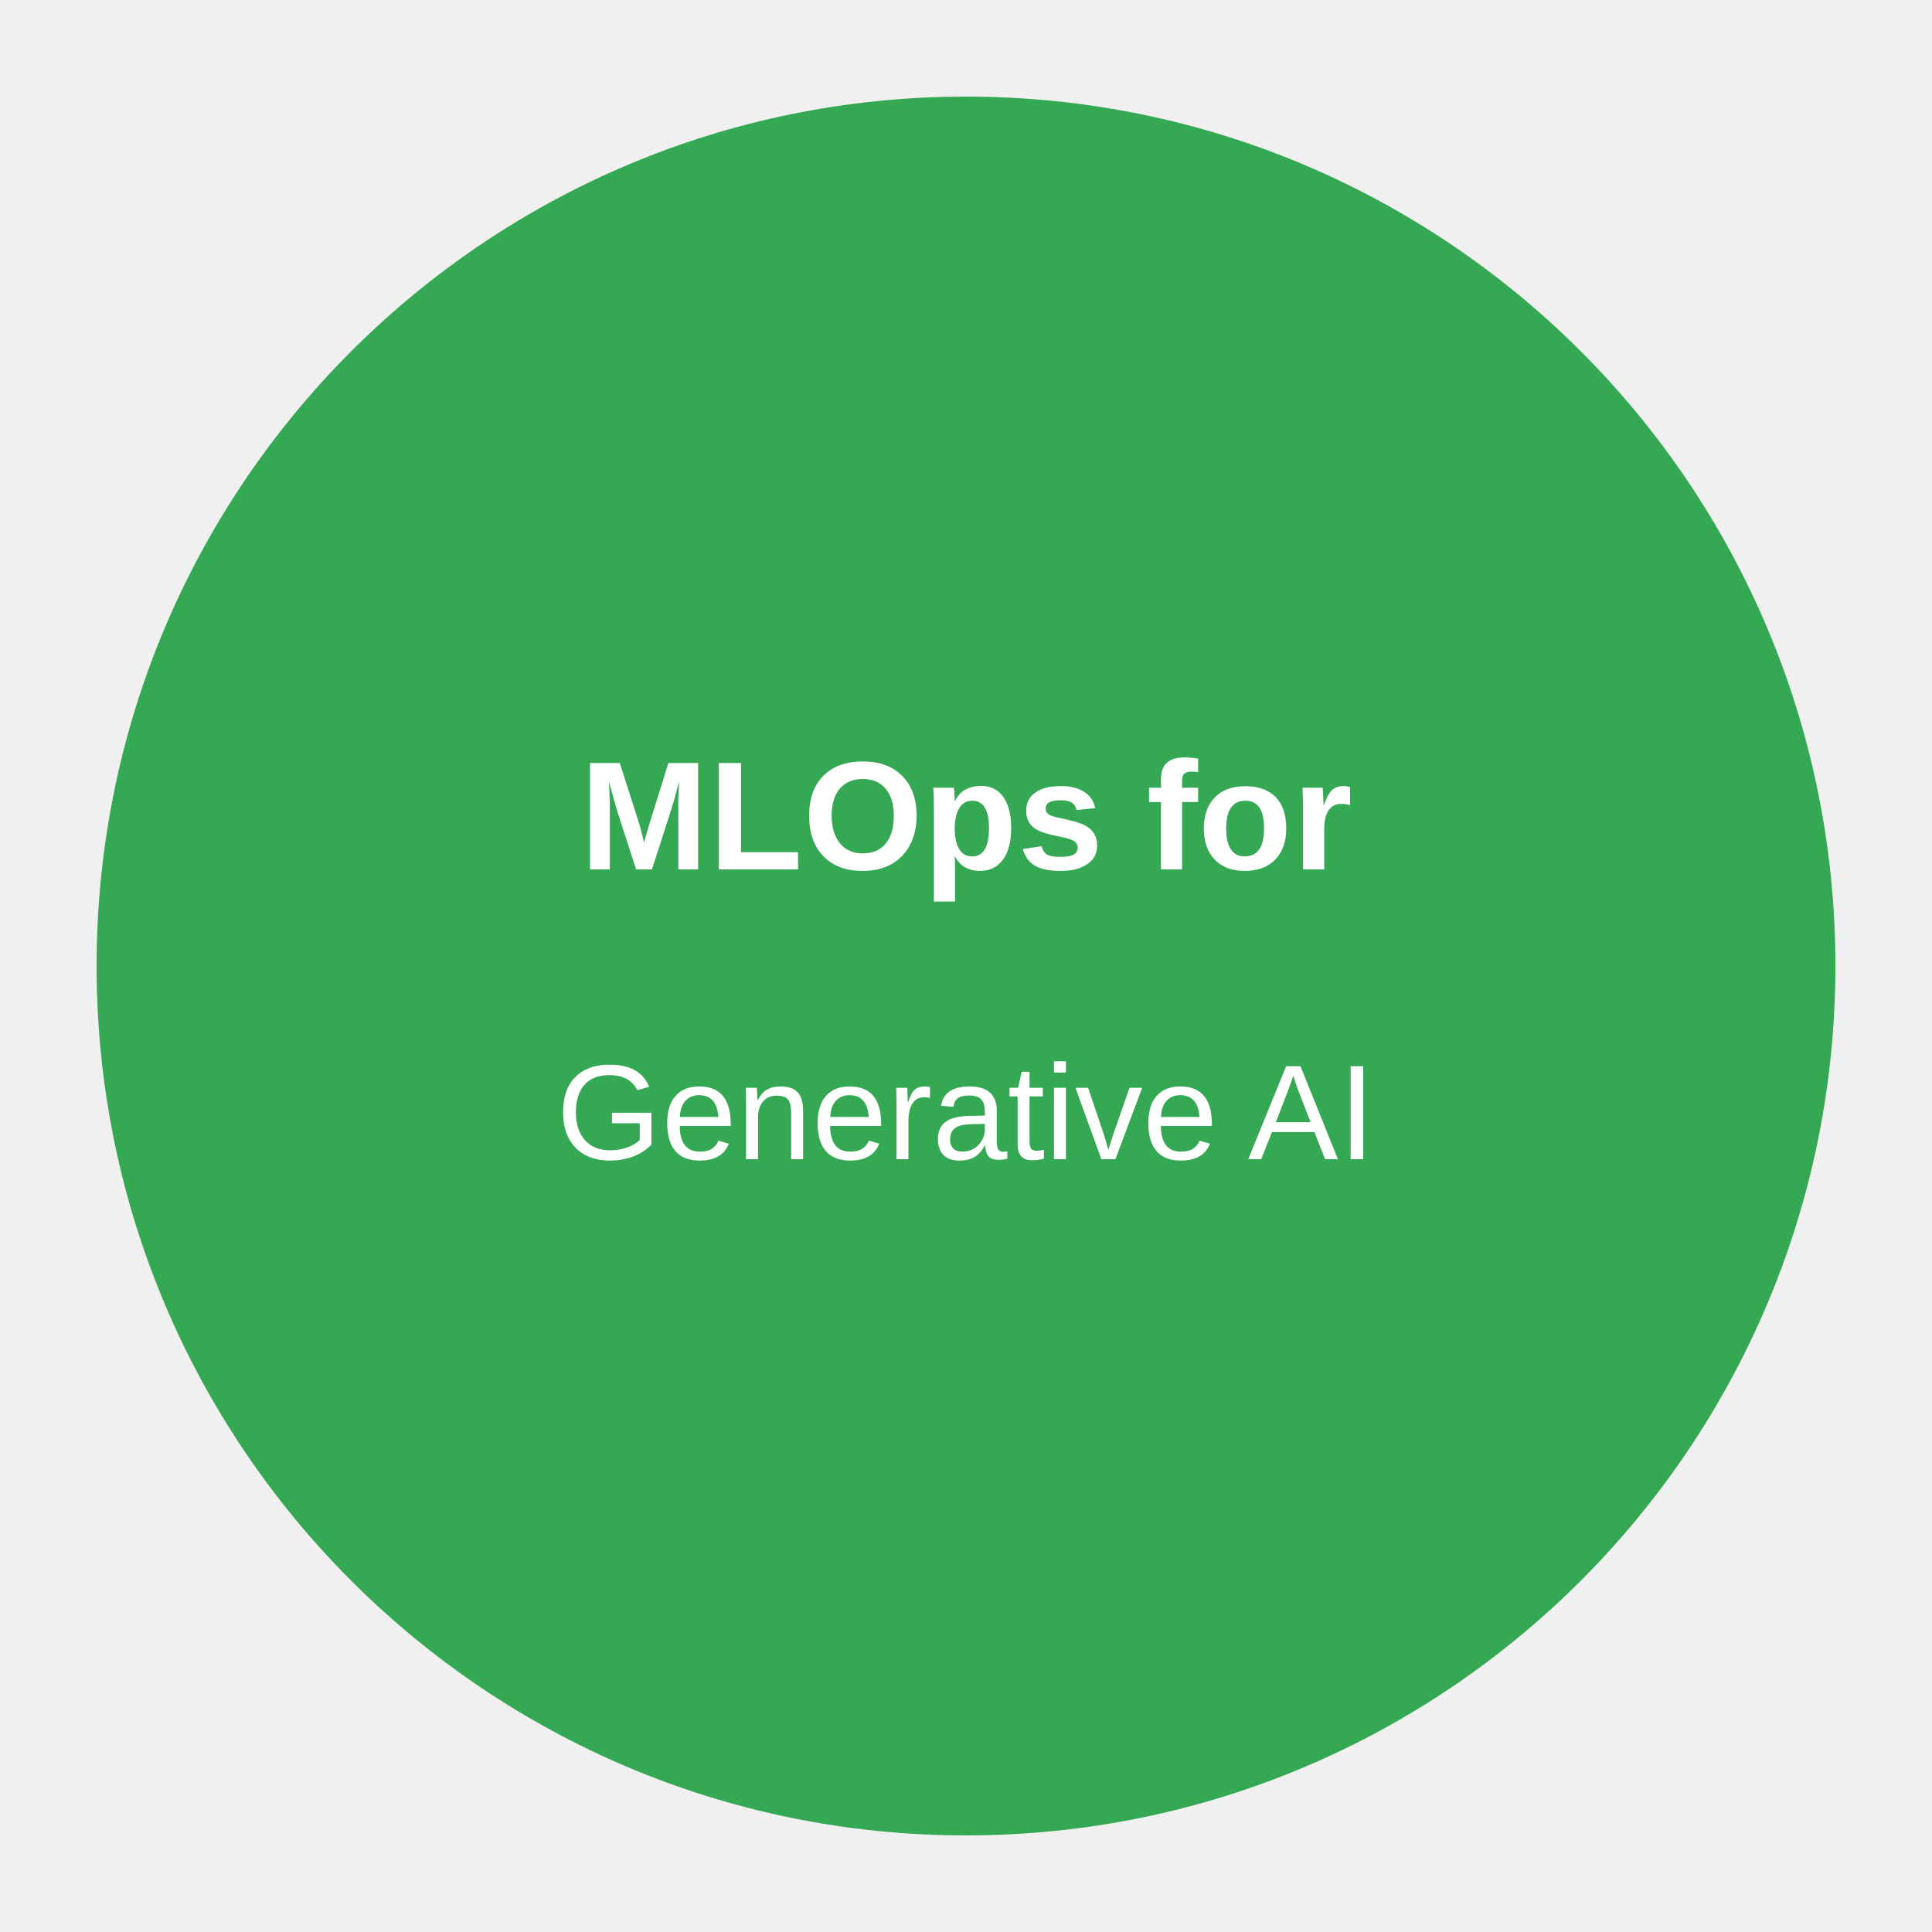
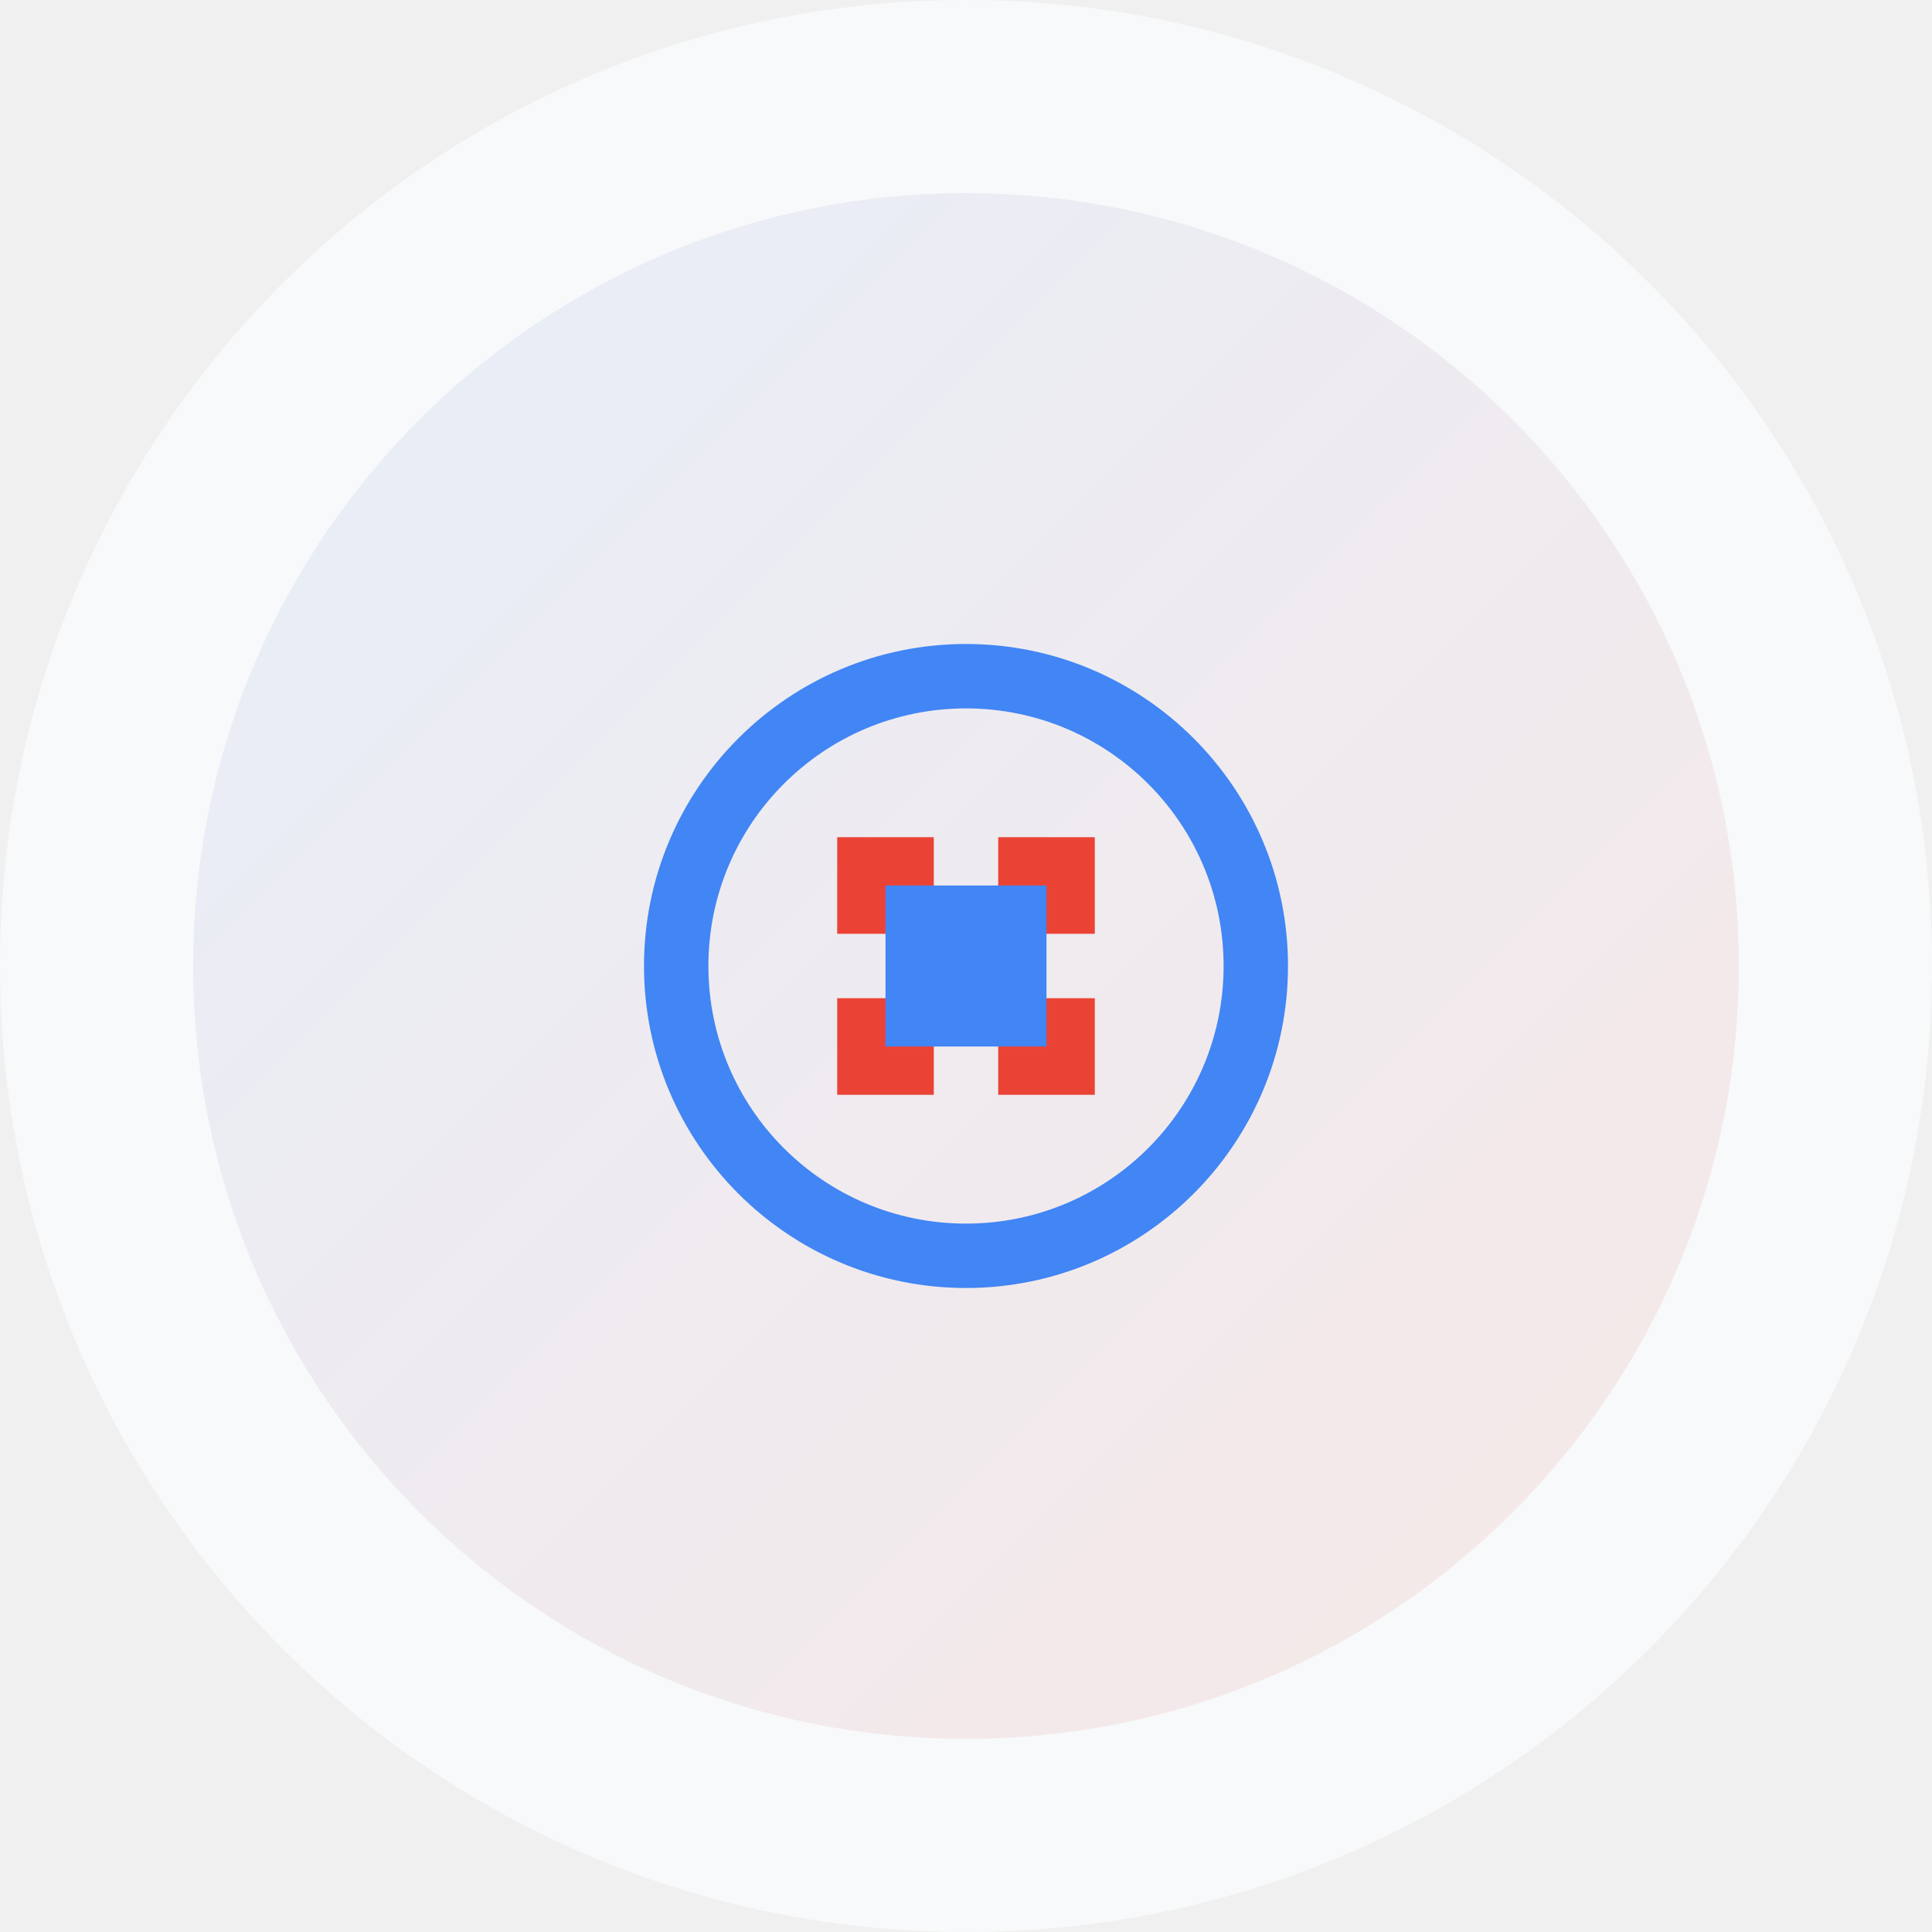
- <svg xmlns="http://www.w3.org/2000/svg" width="200" height="200" viewBox="0 0 200 200">
-   <circle cx="100" cy="100" r="90" fill="#34A853" />
-   <text x="100" y="90" text-anchor="middle" font-family="Arial, sans-serif" font-size="16" font-weight="bold" fill="white">
-     MLOps for
-   </text>
-   <text x="100" y="120" text-anchor="middle" font-family="Arial, sans-serif" font-size="14" fill="white">
-     Generative AI
-   </text>
+ <svg xmlns="http://www.w3.org/2000/svg" width="300" height="300" viewBox="0 0 300 300">
+   <defs>
+     <linearGradient id="gradMLOps" x1="0%" y1="0%" x2="100%" y2="100%">
+       <stop offset="0%" style="stop-color:#4285f4;stop-opacity:1" />
+       <stop offset="100%" style="stop-color:#ea4335;stop-opacity:1" />
+     </linearGradient>
+   </defs>
+   <circle cx="150" cy="150" r="150" fill="#f8f9fa" />
+   <circle cx="150" cy="150" r="120" fill="url(#gradMLOps)" opacity="0.1" />
+   <g transform="translate(75,75) scale(0.5)">
+     <path d="M150 50c-55.2 0-100 44.8-100 100s44.8 100 100 100 100-44.8 100-100-44.8-100-100-100zm0 180c-44.2 0-80-35.8-80-80s35.8-80 80-80 80 35.8 80 80-35.8 80-80 80z" fill="#4285f4" />
+     <path d="M110 110h30v30h-30zm0 50h30v30h-30zm50-50h30v30h-30zm0 50h30v30h-30z" fill="#ea4335" />
+     <path d="M125 125h50v50h-50z" fill="#4285f4" />
+   </g>
</svg>
